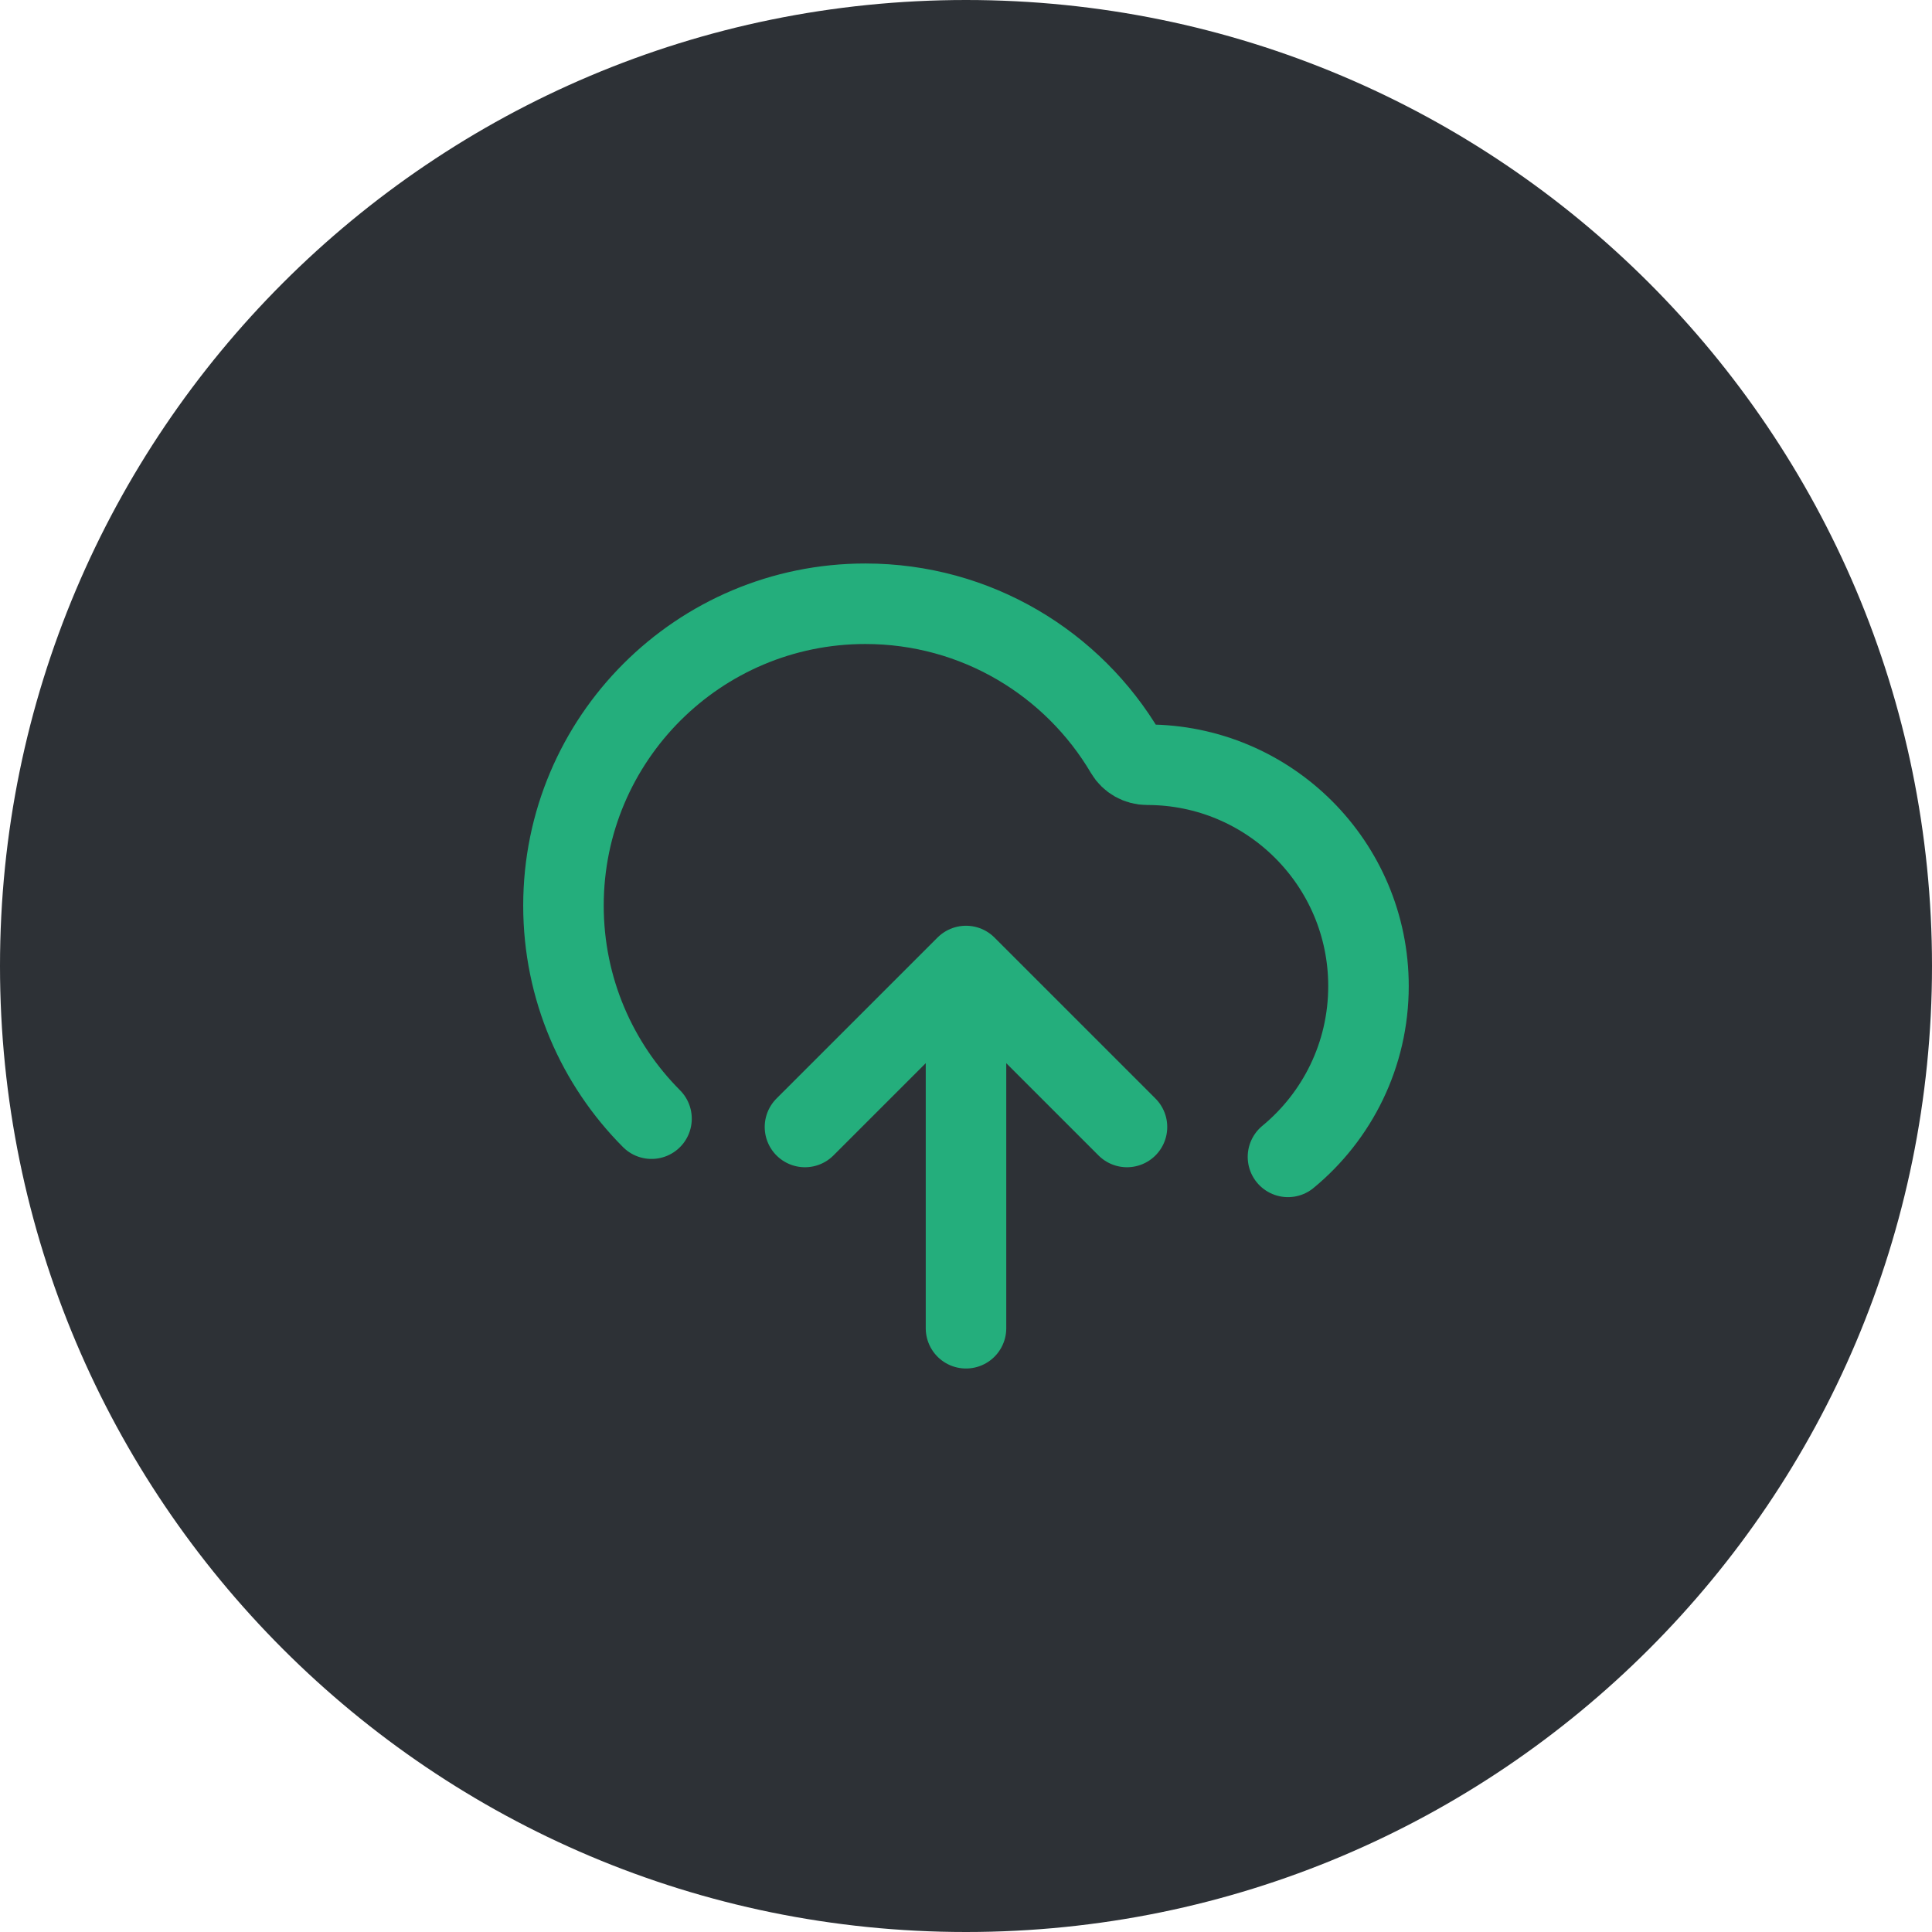
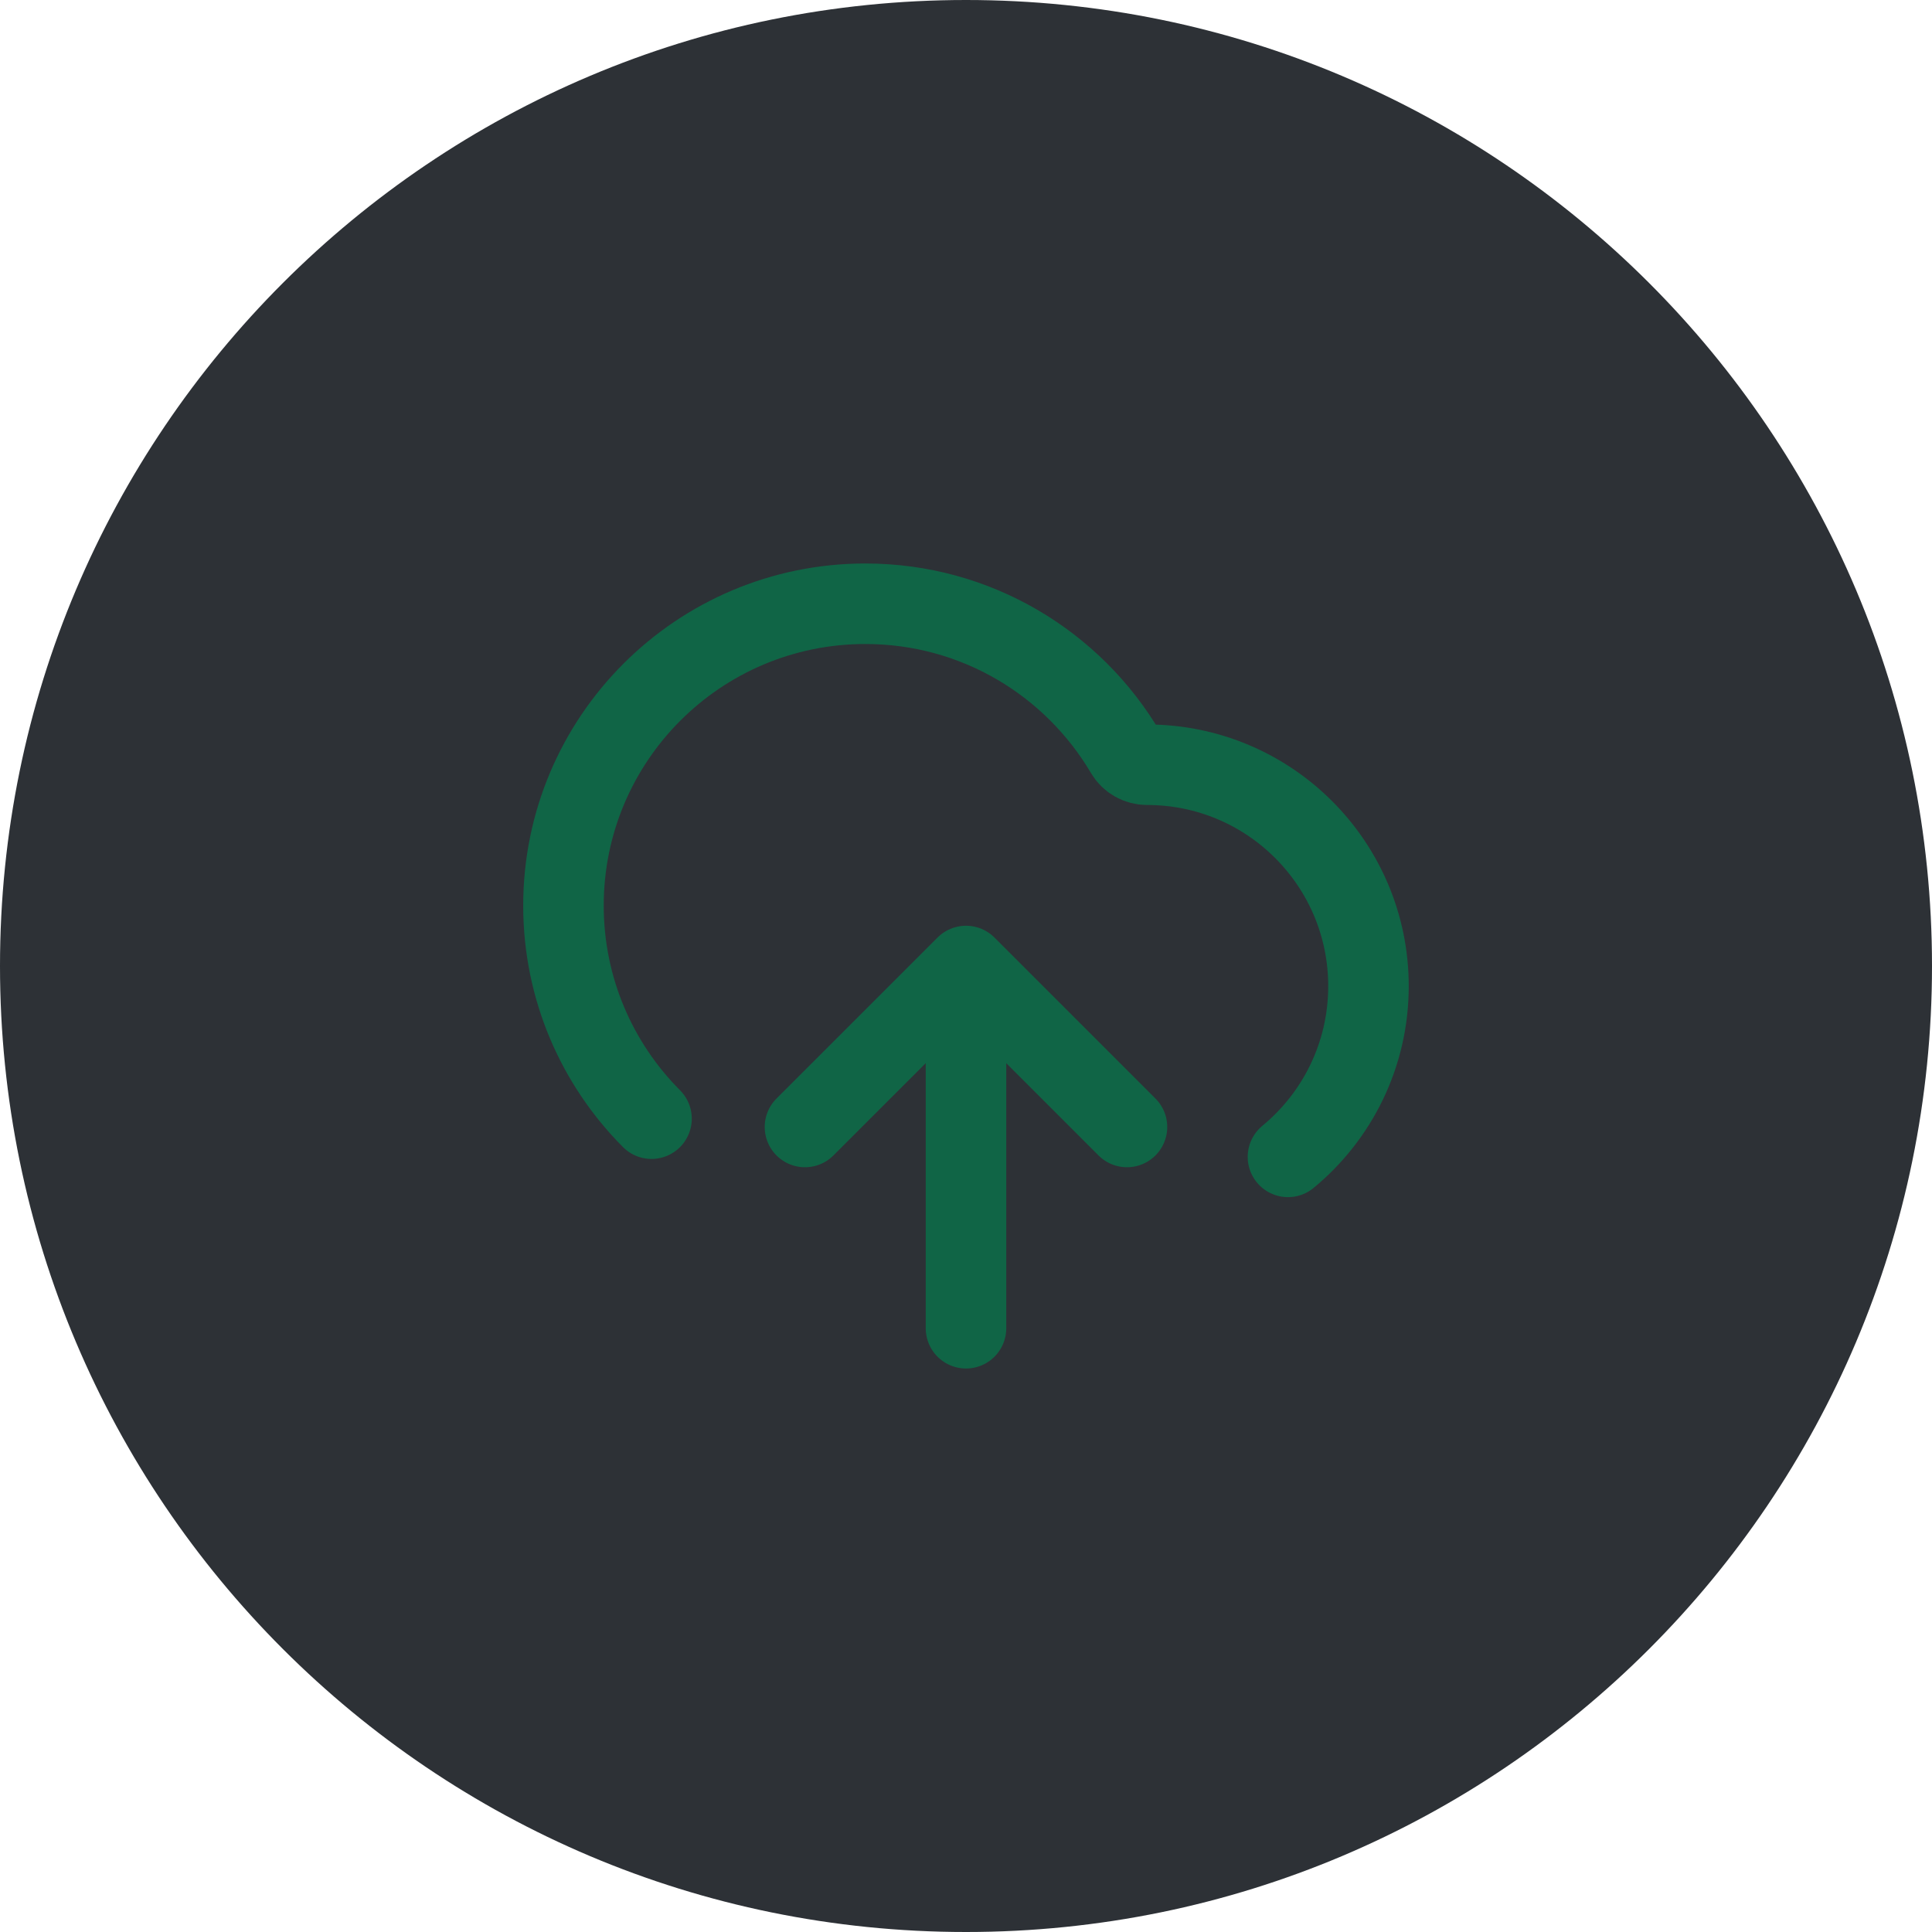
<svg xmlns="http://www.w3.org/2000/svg" width="40" height="40" viewBox="0 0 40 40" fill="none">
  <rect width="40" height="40" rx="20" fill="#2D3136" />
-   <path d="M16.666 23.333L20 20M20 20L23.333 23.333M20 20V27.5M26.666 23.952C27.684 23.112 28.333 21.84 28.333 20.417C28.333 17.885 26.281 15.833 23.75 15.833C23.568 15.833 23.397 15.738 23.305 15.581C22.218 13.737 20.212 12.5 17.916 12.5C14.465 12.5 11.666 15.298 11.666 18.75C11.666 20.472 12.363 22.031 13.489 23.161" stroke="#24AE7C" stroke-width="1.667" stroke-linecap="round" stroke-linejoin="round" />
+   <path d="M16.666 23.333L20 20M20 20L23.333 23.333M20 20V27.5M26.666 23.952C27.684 23.112 28.333 21.84 28.333 20.417C28.333 17.885 26.281 15.833 23.75 15.833C23.568 15.833 23.397 15.738 23.305 15.581C22.218 13.737 20.212 12.5 17.916 12.5C14.465 12.5 11.666 15.298 11.666 18.75C11.666 20.472 12.363 22.031 13.489 23.161" stroke="#106546" stroke-width="1.667" stroke-linecap="round" stroke-linejoin="round" />
</svg>
